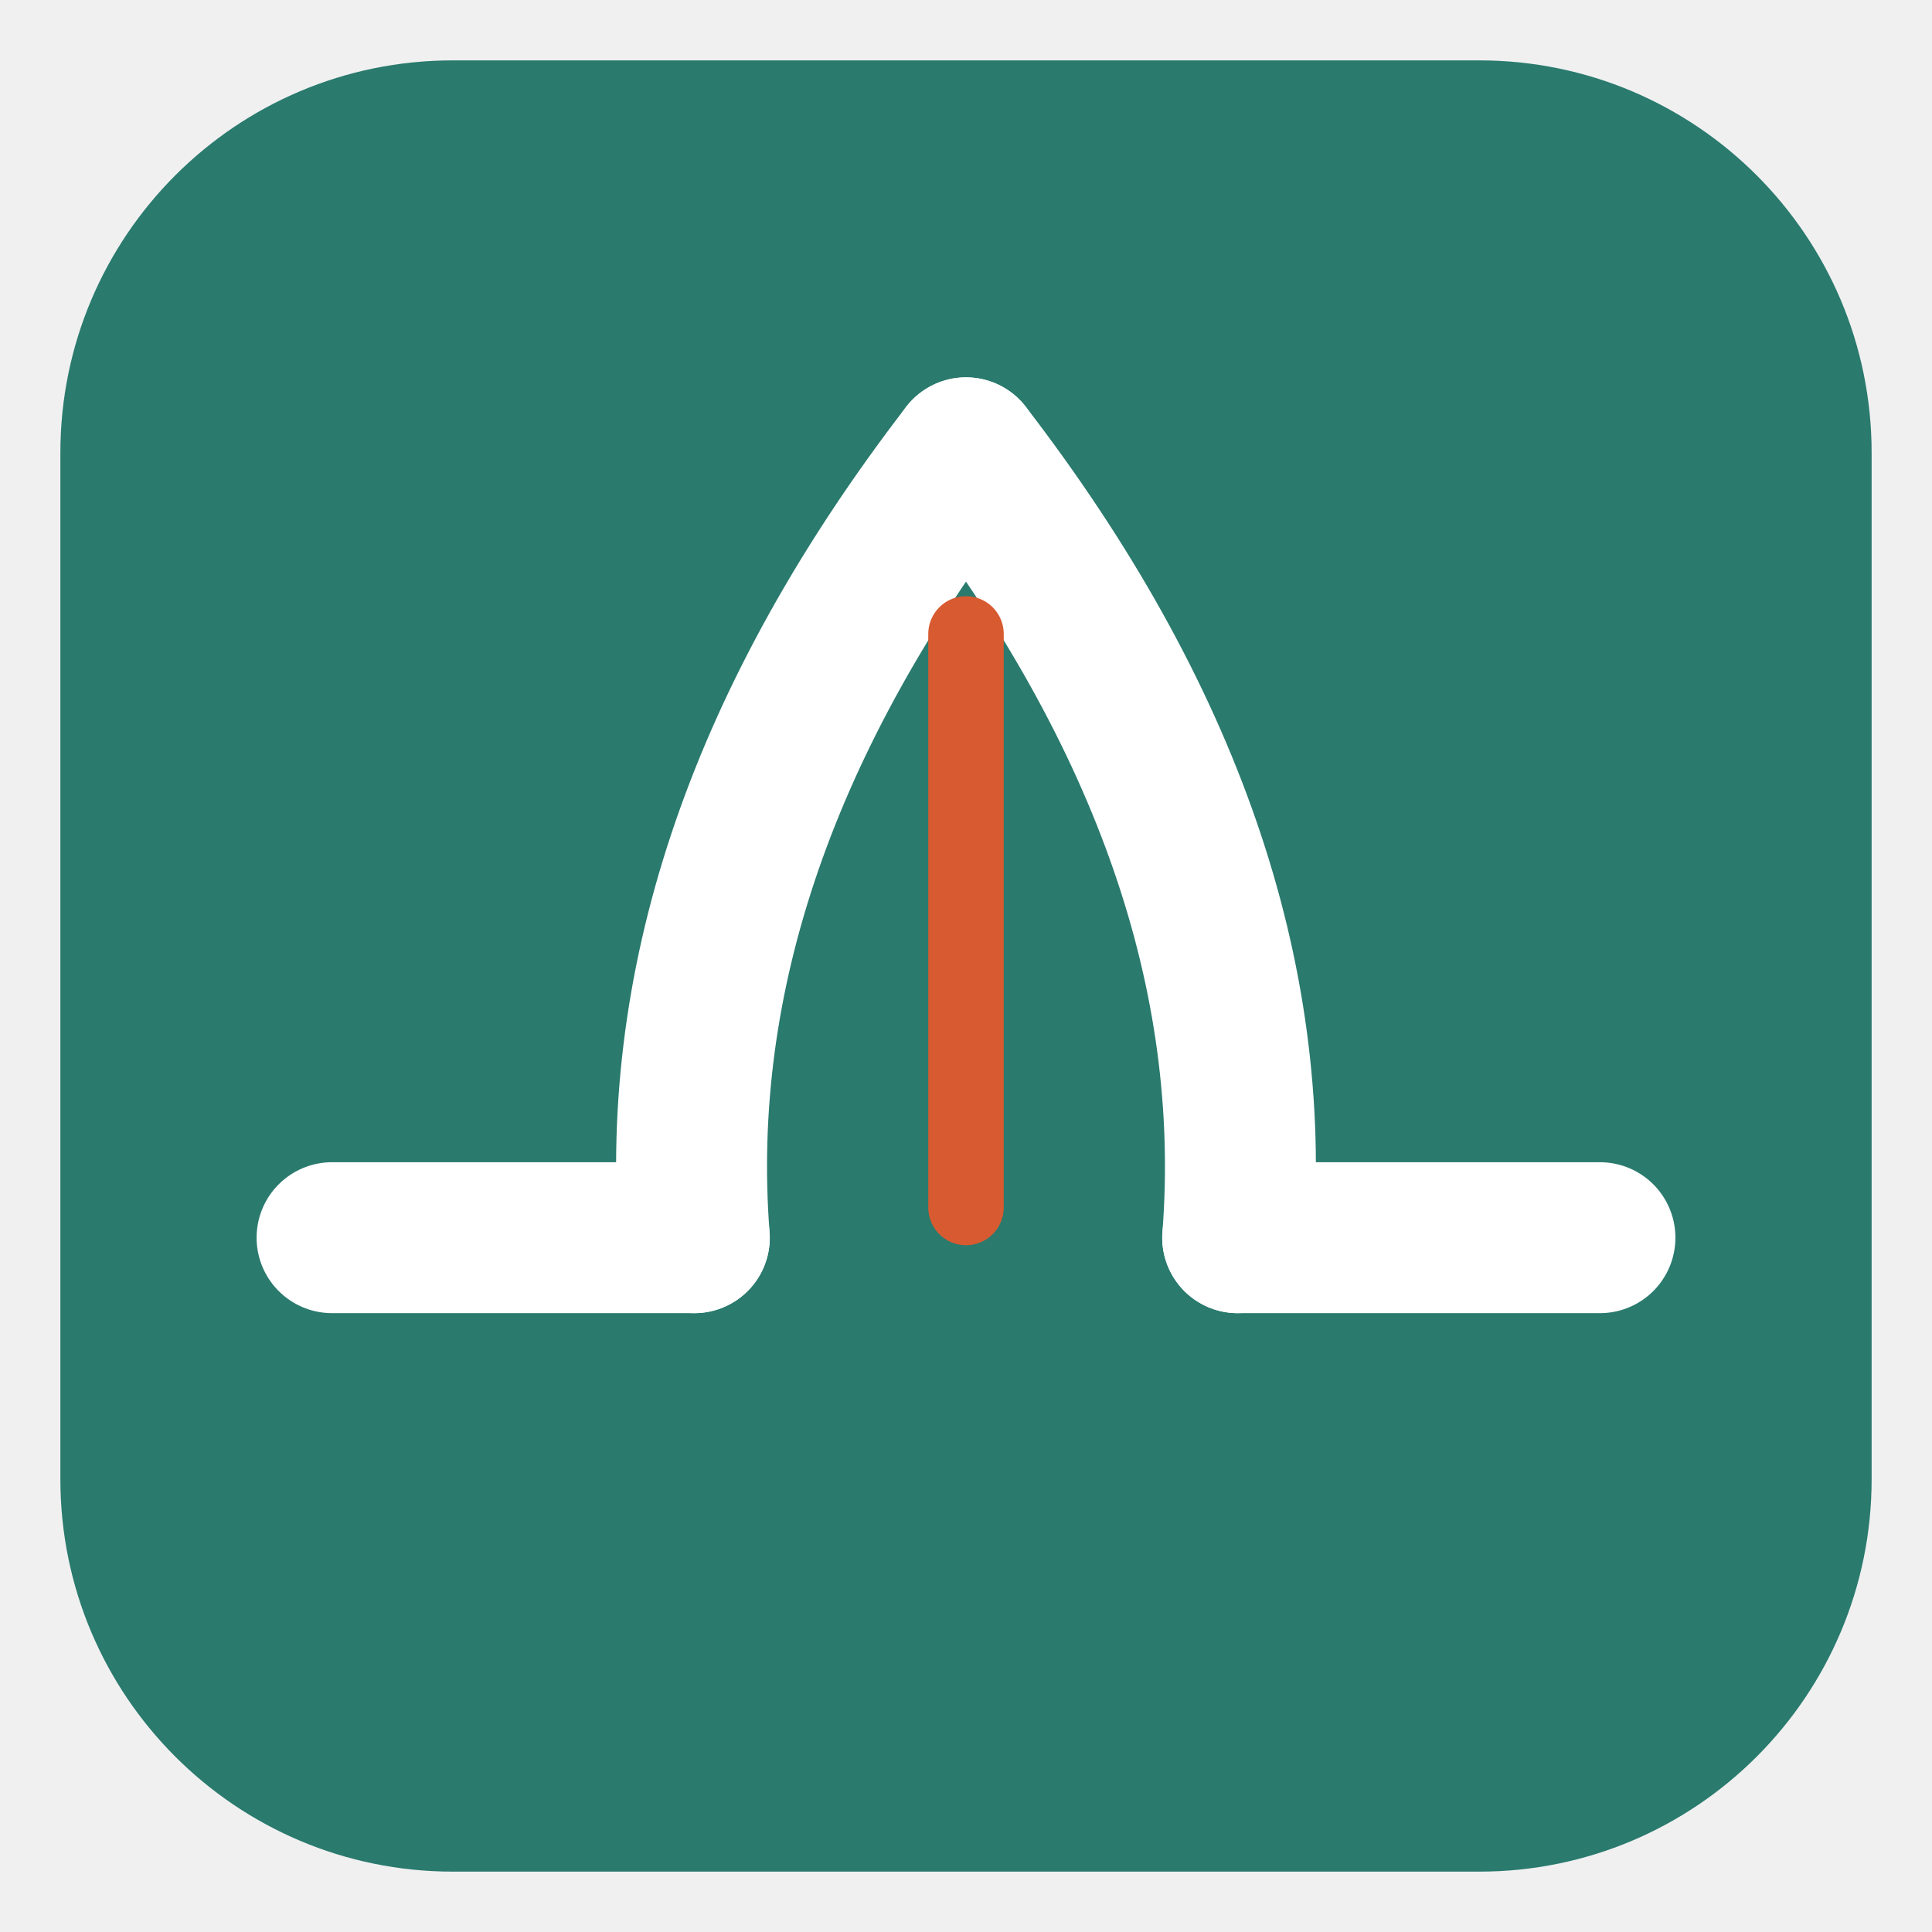
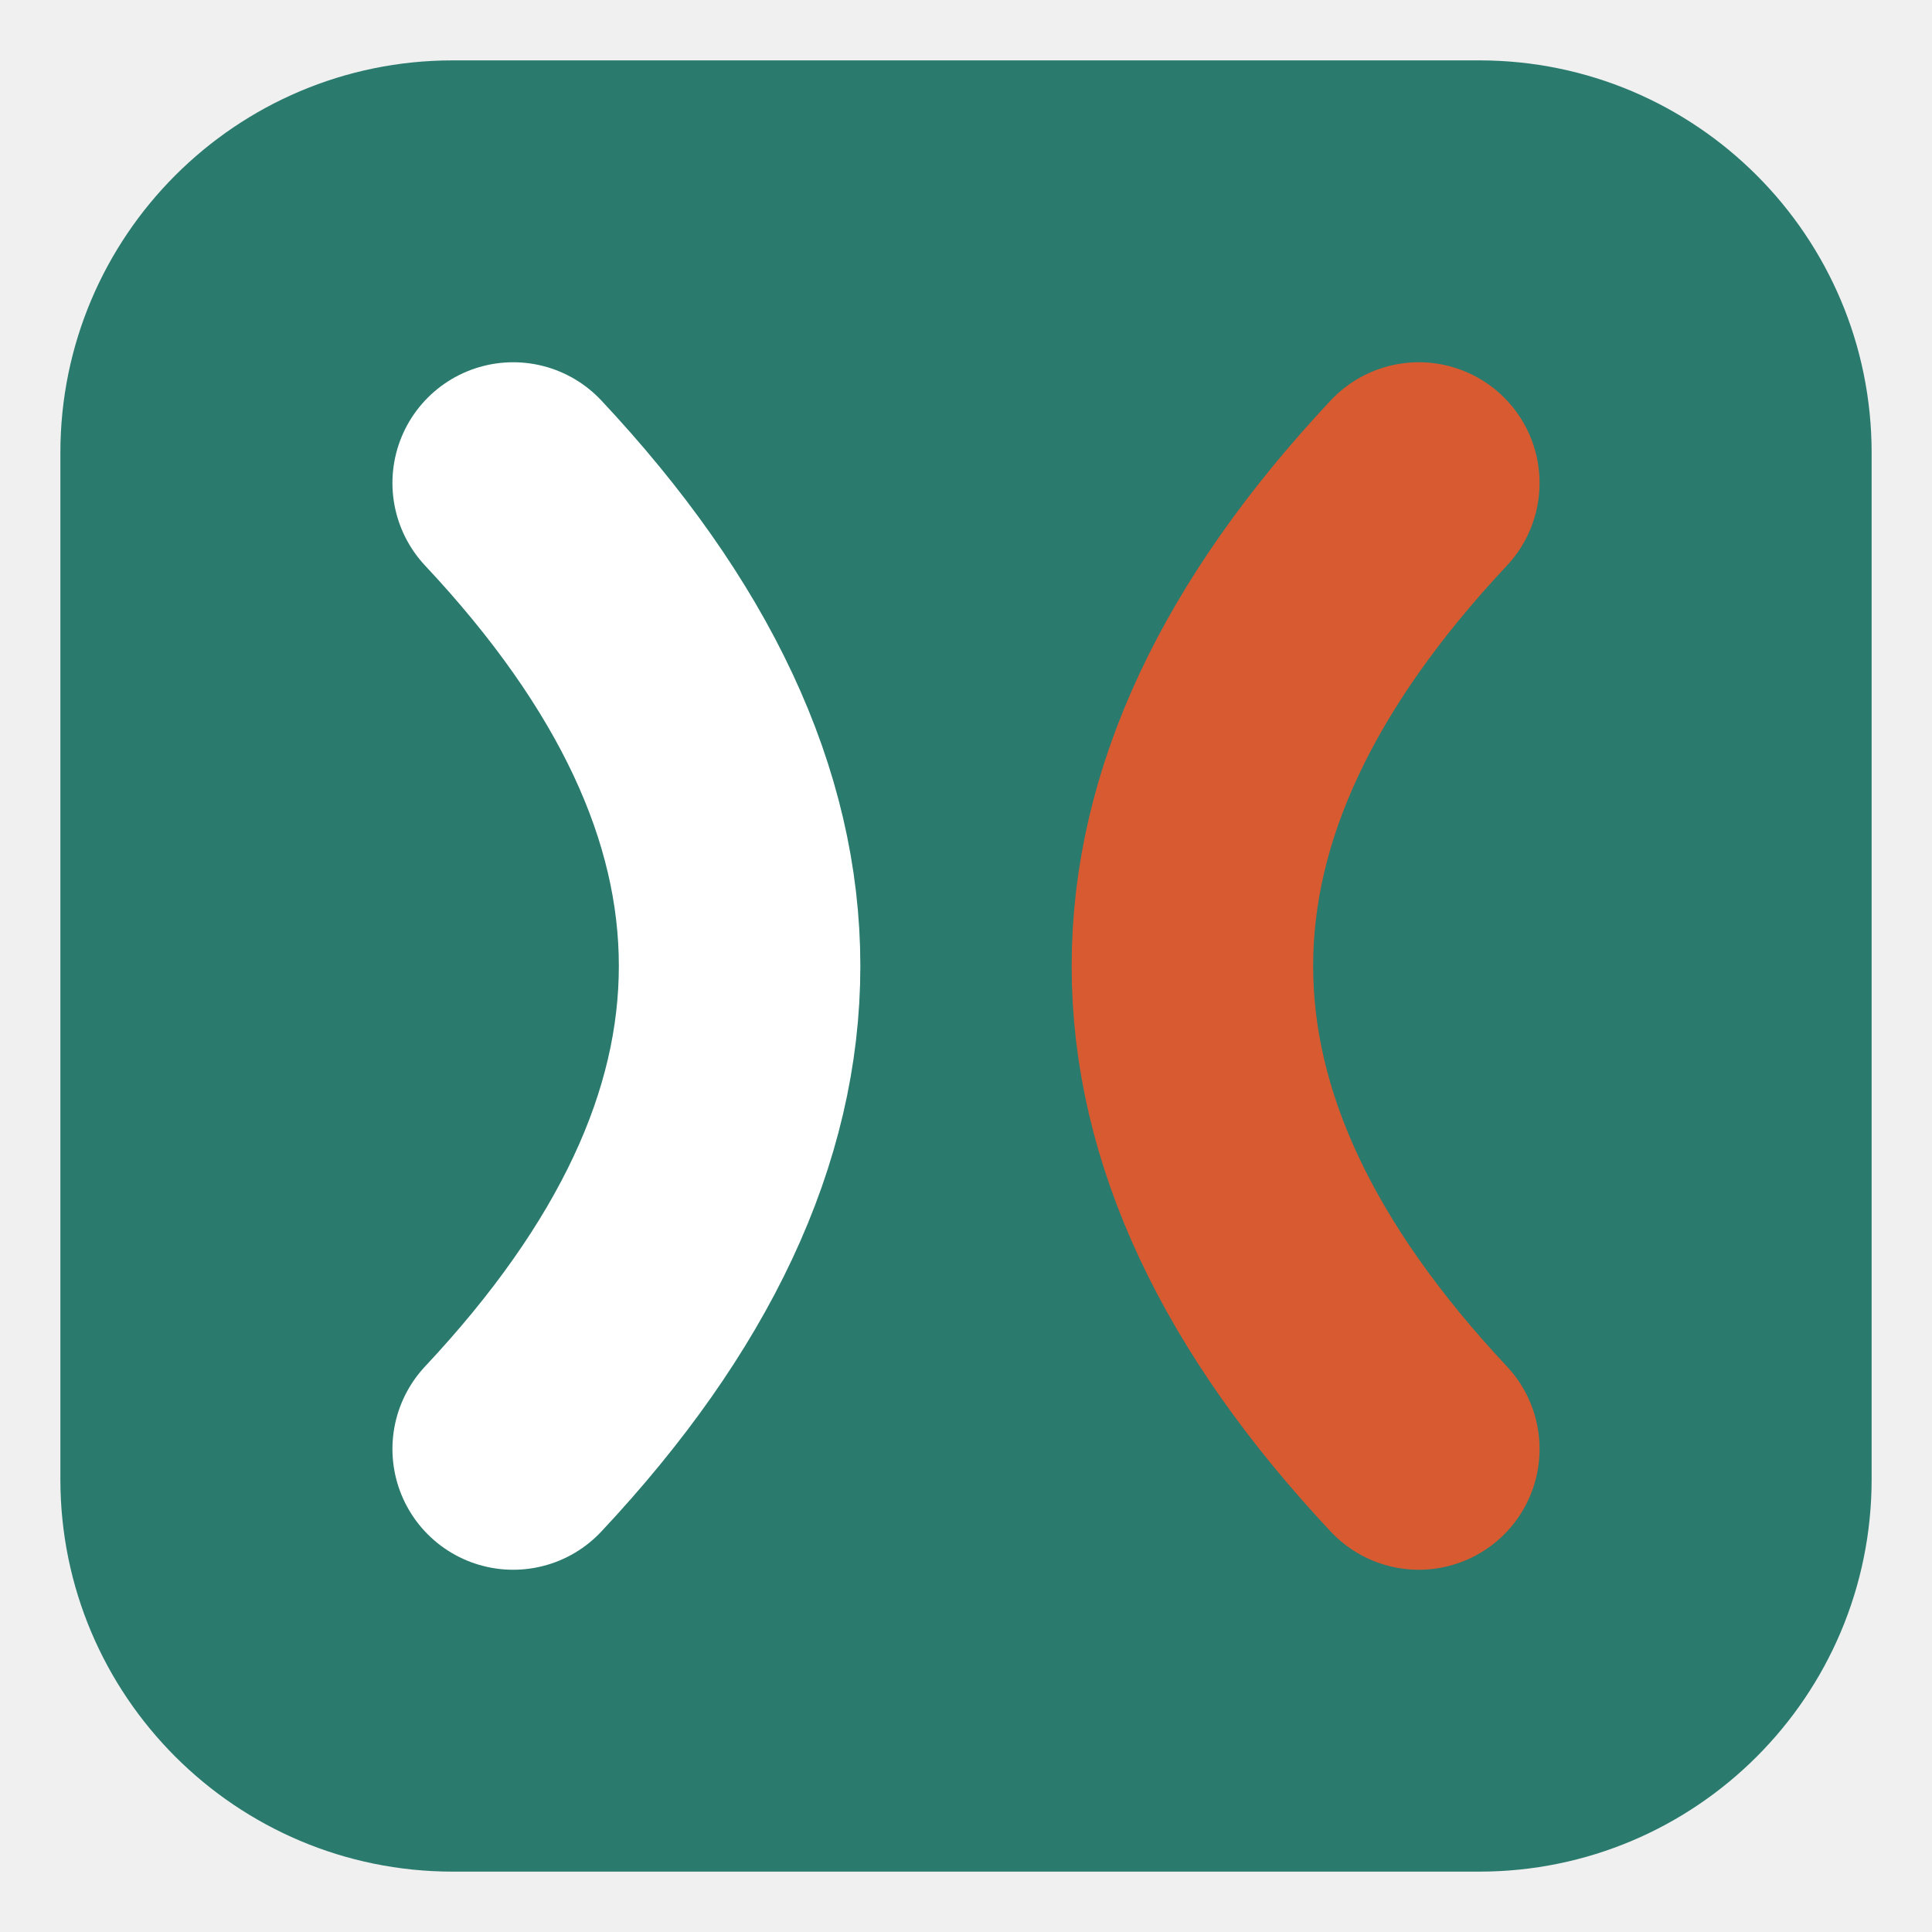
<svg xmlns="http://www.w3.org/2000/svg" viewBox="0 0 64 64">
  <rect x="2" y="2" width="60" height="60" rx="13" fill="#2A7A6E" />
-   <path d="M11,41 L23,41" fill="none" stroke="#FFFFFF" stroke-width="5" stroke-linecap="round" />
-   <path d="M23,41 Q22,28 32,15" fill="none" stroke="#FFFFFF" stroke-width="5" stroke-linecap="round" />
-   <path d="M32,15 Q42,28 41,41" fill="none" stroke="#FFFFFF" stroke-width="5" stroke-linecap="round" />
-   <path d="M41,41 L53,41" fill="none" stroke="#FFFFFF" stroke-width="5" stroke-linecap="round" />
-   <path d="M32,40 L32,21" fill="none" stroke="#D85A30" stroke-width="2.5" stroke-linecap="round" />
+   <path d="M17,16 Q32,32 17,48" fill="none" stroke="#FFFFFF" stroke-width="8" stroke-linecap="round" />
+   <path d="M47,16 Q32,32 47,48" fill="none" stroke="#D85A30" stroke-width="8" stroke-linecap="round" />
</svg>
